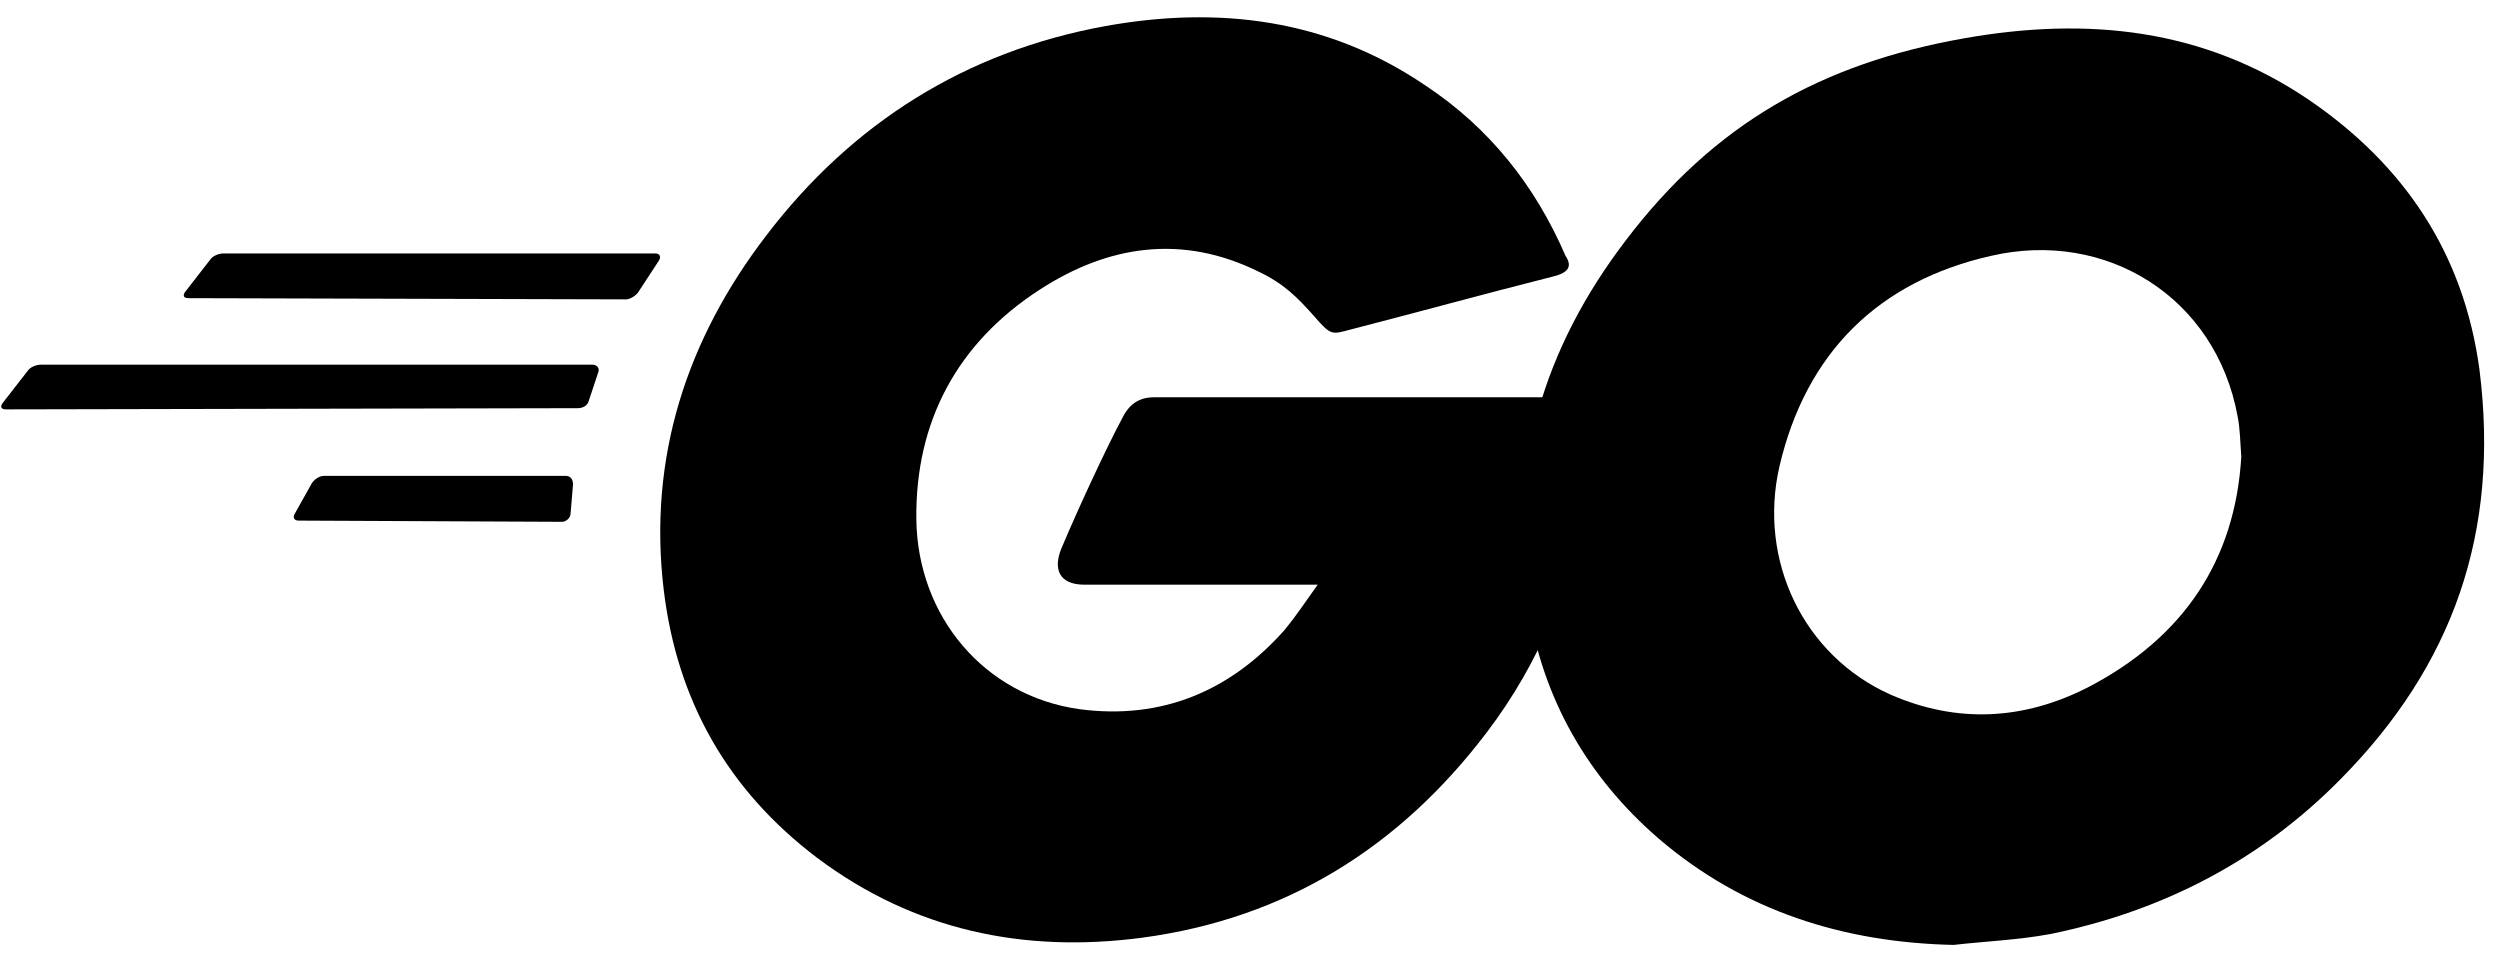
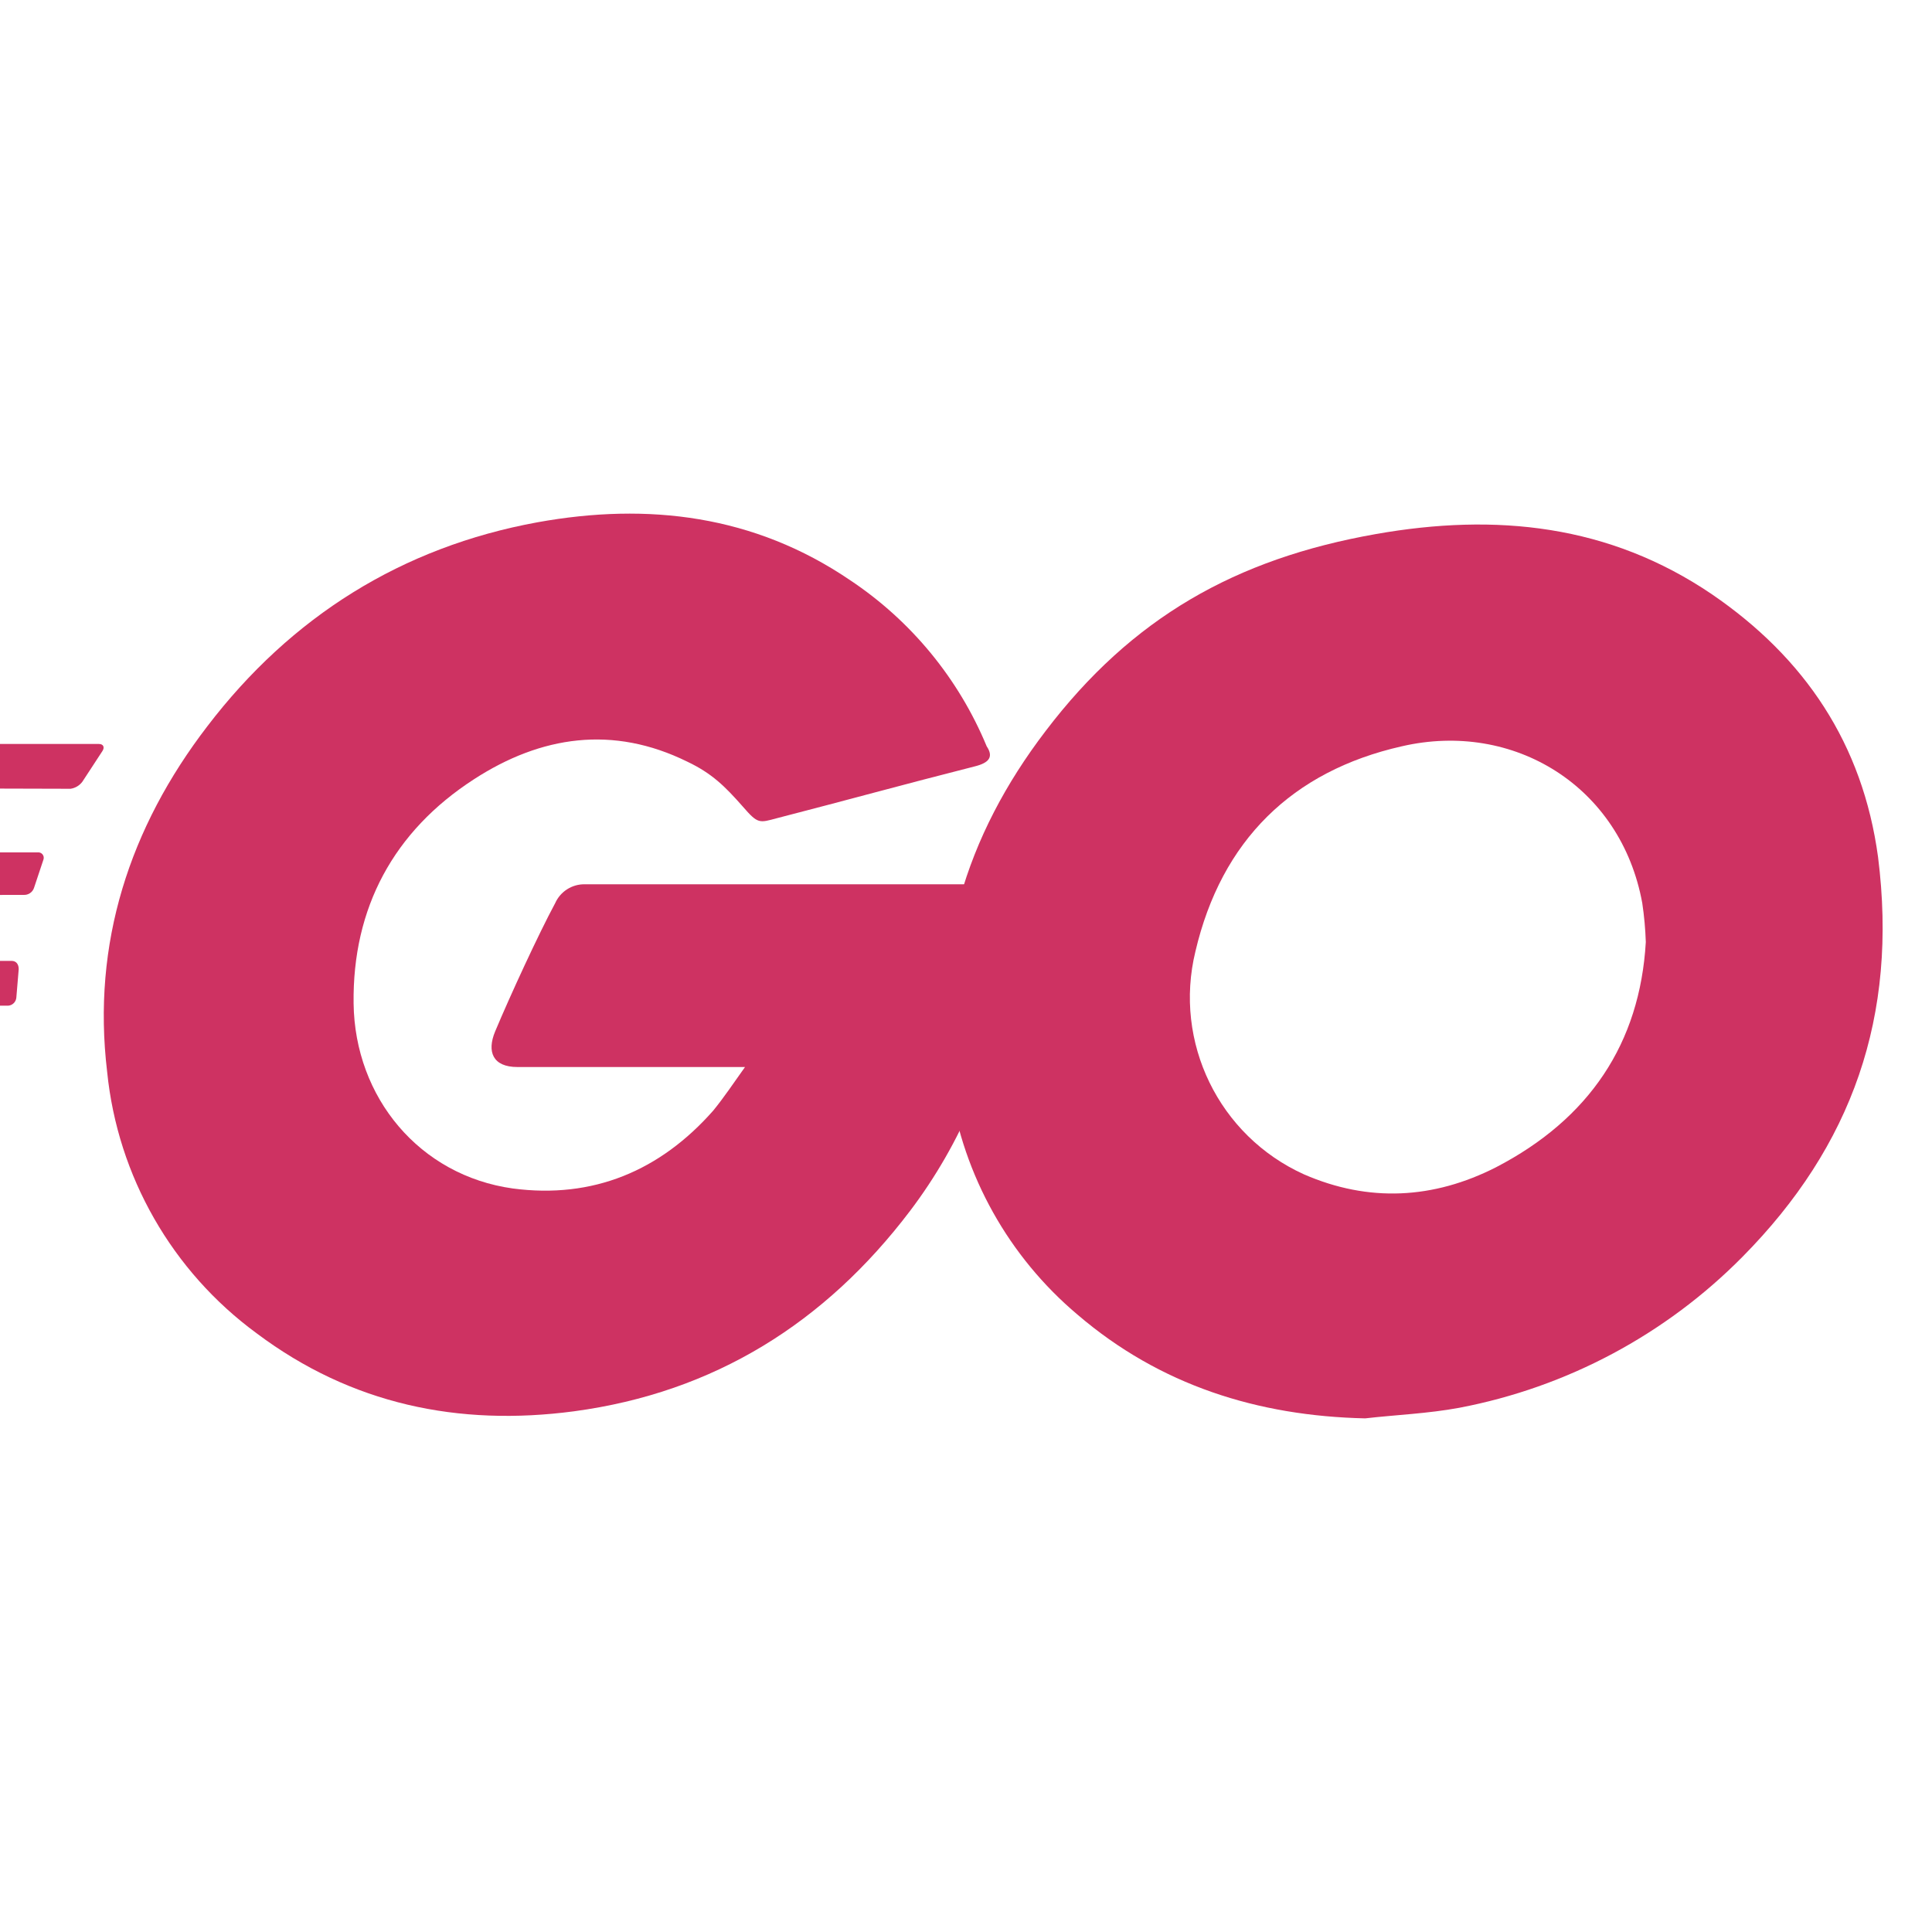
- <svg xmlns="http://www.w3.org/2000/svg" height="959" viewBox="-.1 -1 206.8 78.4" width="2500">
-   <path d="m15.5 23.2c-.4 0-.5-.2-.3-.5l2.1-2.7c.2-.3.7-.5 1.1-.5h35.7c.4 0 .5.3.3.6l-1.7 2.6c-.2.3-.7.6-1 .6zm-15.1 9.2c-.4 0-.5-.2-.3-.5l2.1-2.7c.2-.3.7-.5 1.1-.5h45.6c.4 0 .6.3.5.6l-.8 2.4c-.1.4-.5.6-.9.6zm24.2 9.2c-.4 0-.5-.3-.3-.6l1.4-2.5c.2-.3.6-.6 1-.6h20c.4 0 .6.3.6.7l-.2 2.4c0 .4-.4.7-.7.7zm103.8-20.2c-6.3 1.6-10.6 2.8-16.8 4.4-1.5.4-1.6.5-2.9-1-1.5-1.7-2.6-2.8-4.7-3.8-6.3-3.1-12.4-2.2-18.1 1.5-6.8 4.4-10.3 10.9-10.2 19 .1 8 5.6 14.6 13.5 15.7 6.8.9 12.5-1.5 17-6.6.9-1.1 1.7-2.3 2.7-3.7h-19.3c-2.1 0-2.6-1.3-1.9-3 1.3-3.1 3.7-8.3 5.1-10.9.3-.6 1-1.6 2.5-1.6h36.4c-.2 2.7-.2 5.4-.6 8.1-1.1 7.2-3.8 13.8-8.2 19.6-7.2 9.5-16.6 15.4-28.5 17-9.8 1.3-18.9-.6-26.9-6.6-7.4-5.6-11.6-13-12.7-22.2-1.3-10.9 1.9-20.7 8.5-29.3 7.1-9.3 16.5-15.2 28-17.3 9.4-1.7 18.4-.6 26.5 4.9 5.3 3.5 9.1 8.3 11.6 14.1.6.9.2 1.4-1 1.7z" />
-   <path d="m161.5 76.7c-9.1-.2-17.4-2.8-24.4-8.8-5.9-5.1-9.6-11.6-10.8-19.3-1.8-11.3 1.3-21.3 8.1-30.2 7.3-9.6 16.1-14.6 28-16.7 10.2-1.8 19.8-.8 28.5 5.1 7.9 5.4 12.8 12.7 14.1 22.3 1.7 13.5-2.2 24.5-11.5 33.9-6.6 6.7-14.7 10.9-24 12.8-2.7.5-5.4.6-8 .9zm23.8-40.4c-.1-1.3-.1-2.3-.3-3.3-1.8-9.9-10.9-15.5-20.4-13.3-9.3 2.1-15.3 8-17.5 17.4-1.8 7.8 2 15.7 9.2 18.9 5.5 2.4 11 2.1 16.3-.6 7.9-4.1 12.2-10.5 12.7-19.1z" />
+ <svg xmlns="http://www.w3.org/2000/svg" width="800px" height="800px" viewBox="0 -14.75 254.5 254.5">
+   <path d="M-46.926,89c-.621,0-.777-.311-.466-.777l3.262-4.194a2.225,2.225,0,0,1,1.708-.777H13.026c.621,0,.777.466.466.932l-2.64,4.038a2.367,2.367,0,0,1-1.553.932Z" style="fill:#ce3262" />
+   <path d="M-70.379,103.285c-.621,0-.777-.311-.466-.777l3.262-4.194a2.225,2.225,0,0,1,1.708-.777H4.95a.714.714,0,0,1,.777.932L4.484,102.2a1.358,1.358,0,0,1-1.4.932Z" style="fill:#ce3262" />
+   <path d="M-32.792,117.574c-.621,0-.777-.466-.466-.932l2.174-3.883a2.06,2.06,0,0,1,1.553-.932H1.533c.621,0,.932.466.932,1.087l-.311,3.728a1.167,1.167,0,0,1-1.087,1.087Z" style="fill:#ce3262" />
+   <path d="M128.426,86.2c-9.785,2.485-16.464,4.349-26.093,6.834-2.33.621-2.485.777-4.5-1.553-2.33-2.64-4.038-4.349-7.3-5.9-9.785-4.815-19.259-3.417-28.112,2.33-10.561,6.834-16,16.929-15.842,29.51.155,12.425,8.7,22.676,20.968,24.385,10.561,1.4,19.414-2.33,26.4-10.251,1.4-1.708,2.64-3.572,4.194-5.747H68.163c-3.262,0-4.038-2.019-2.951-4.659,2.019-4.815,5.747-12.891,7.921-16.929a4.194,4.194,0,0,1,3.883-2.485h56.535c-.311,4.194-.311,8.387-.932,12.581a66.239,66.239,0,0,1-12.736,30.442C108.7,159.51,94.1,168.673,75.618,171.158c-15.221,2.019-29.355-.932-41.78-10.251a48.785,48.785,0,0,1-19.725-34.48c-2.019-16.929,2.951-32.15,13.2-45.508C38.342,66.475,52.942,57.312,70.8,54.05c14.6-2.64,28.578-.932,41.159,7.61a48.686,48.686,0,0,1,18.017,21.9C130.911,84.958,130.289,85.735,128.426,86.2Z" style="fill:#ce3262" />
+   <path d="M179.835,172.09c-14.134-.311-27.025-4.349-37.9-13.668a48.711,48.711,0,0,1-16.774-29.976c-2.8-17.551,2.019-33.082,12.581-46.905,11.338-14.91,25.006-22.676,43.488-25.938,15.842-2.8,30.753-1.243,44.265,7.921,12.27,8.387,19.88,19.725,21.9,34.635,2.64,20.968-3.417,38.052-17.861,52.652a71.17,71.17,0,0,1-37.276,19.88C188.067,171.469,183.874,171.624,179.835,172.09ZM216.8,109.343a44.7,44.7,0,0,0-.466-5.125c-2.8-15.376-16.929-24.074-31.684-20.657-14.444,3.262-23.763,12.425-27.18,27.025a25.579,25.579,0,0,0,14.289,29.355c8.542,3.728,17.085,3.262,25.317-.932C209.345,132.64,216.024,122.7,216.8,109.343Z" style="fill:#ce3262" />
</svg>
